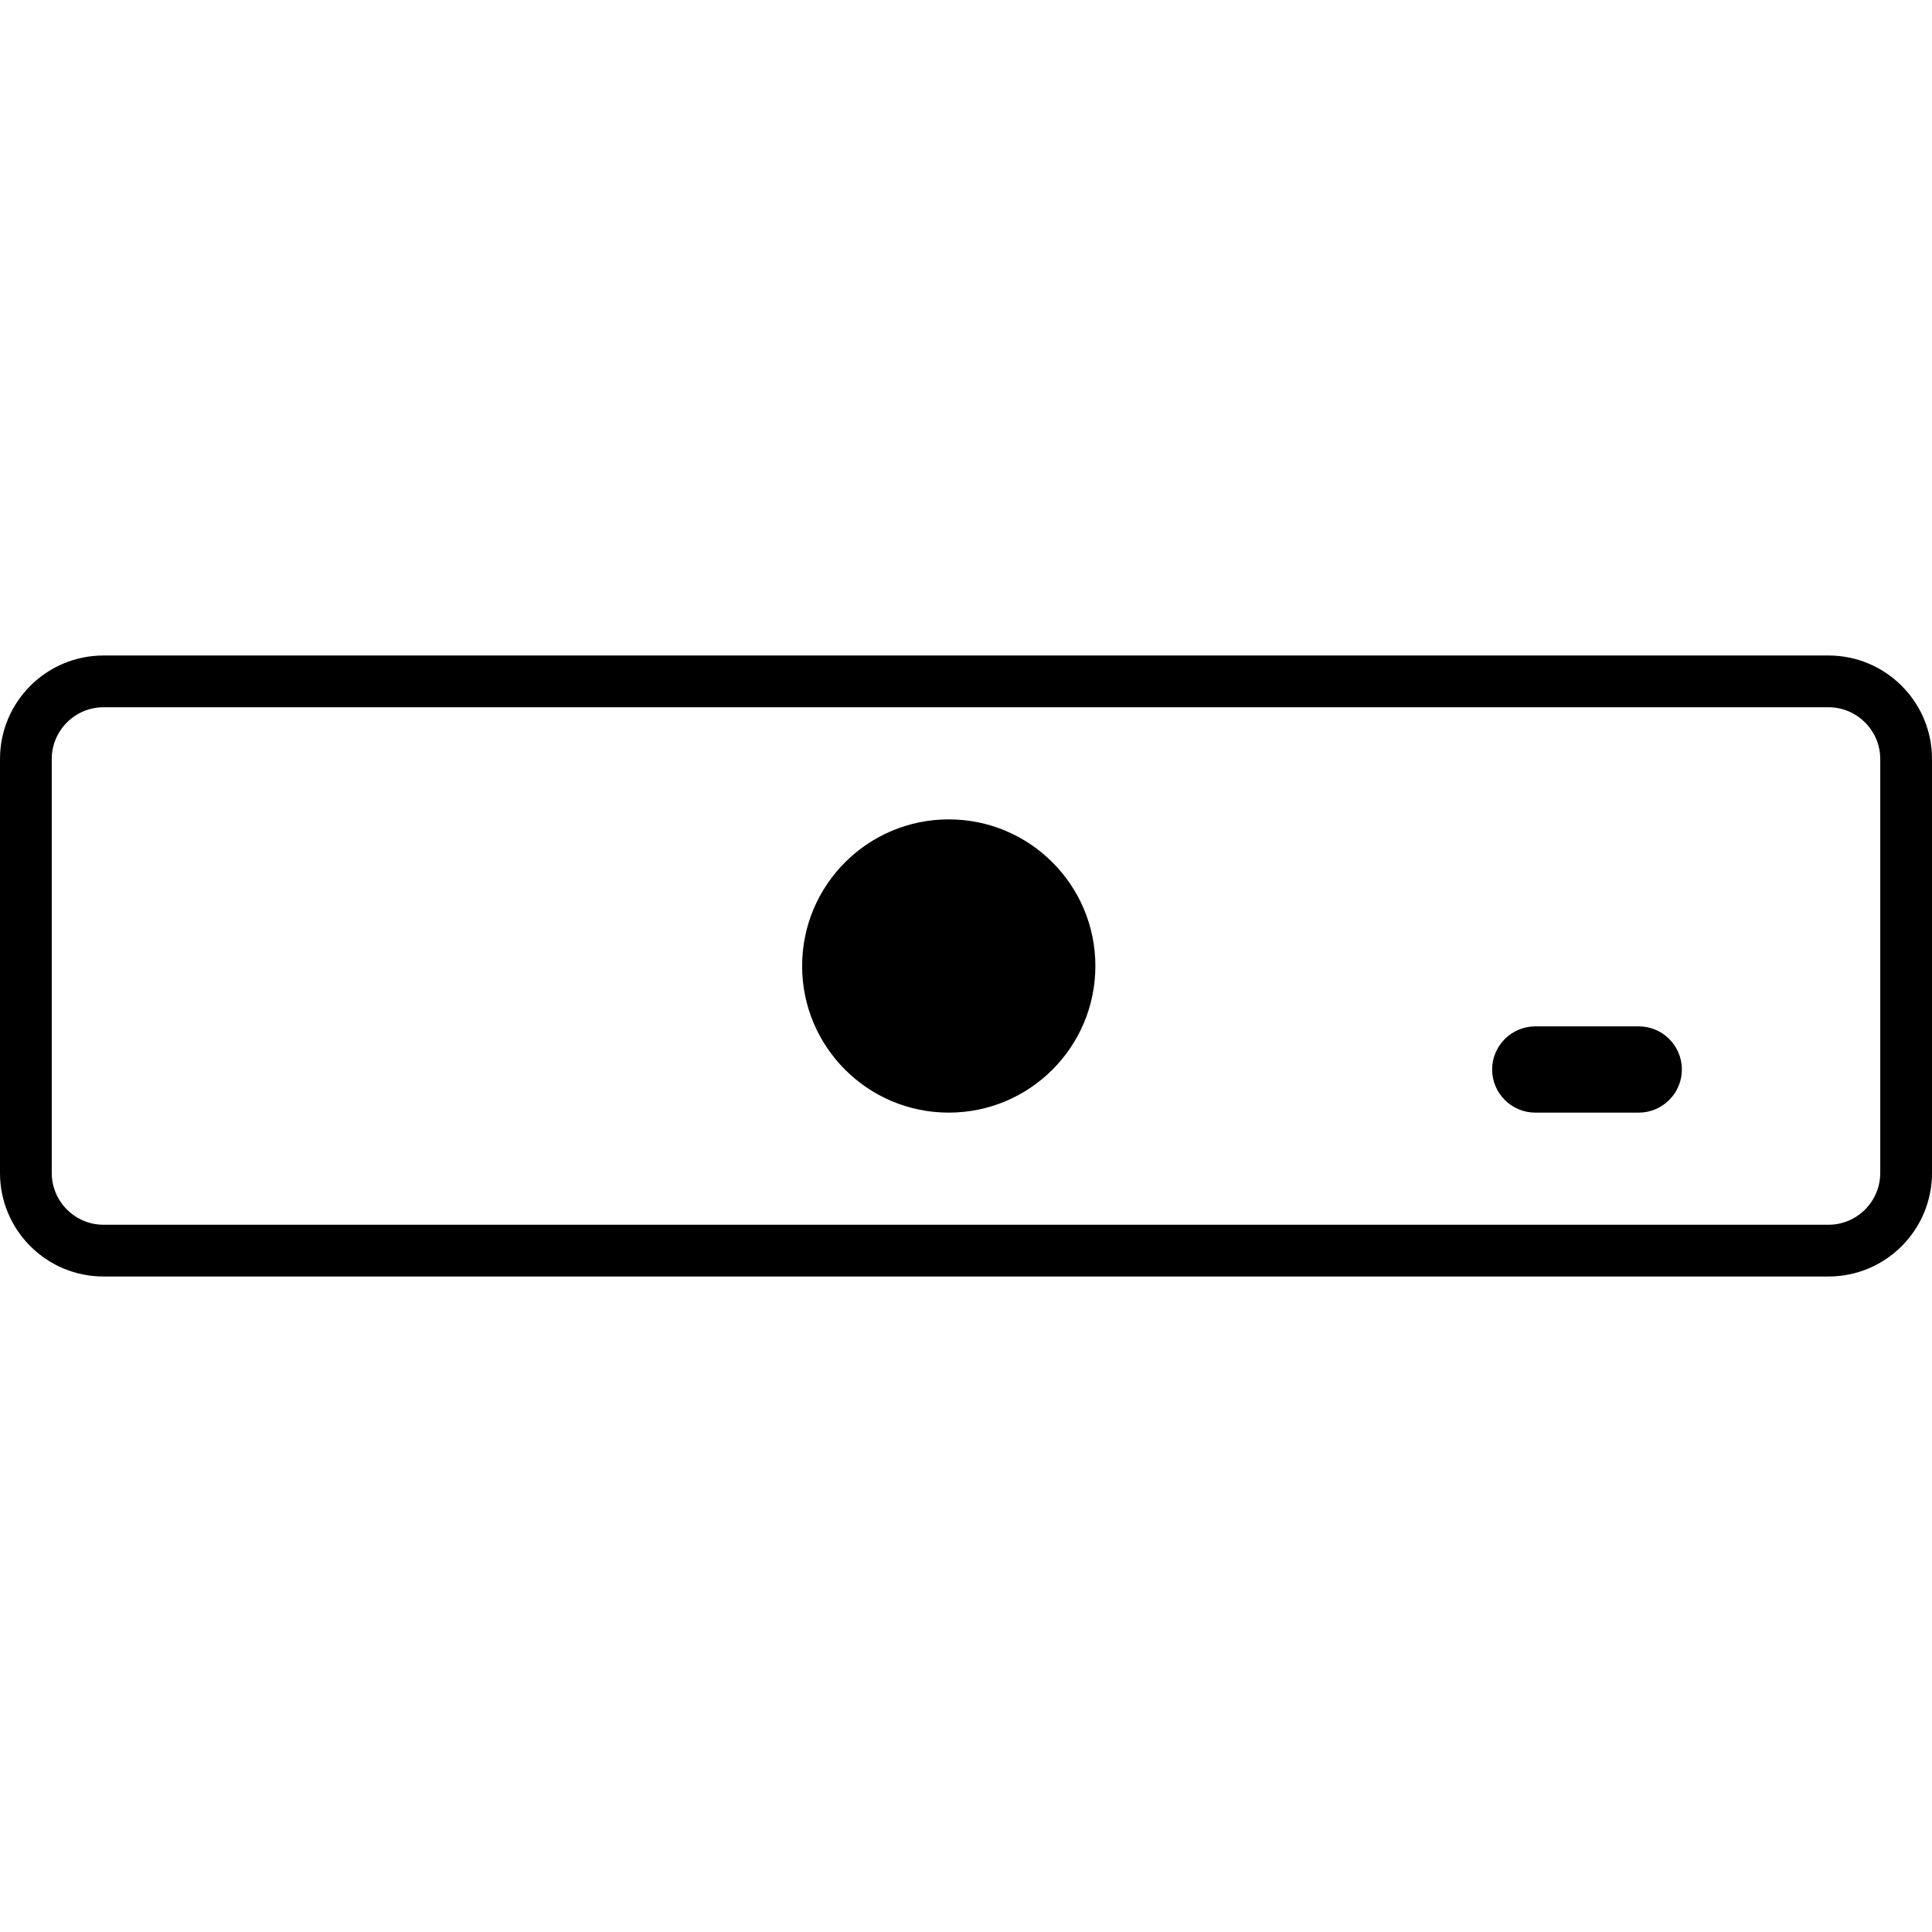
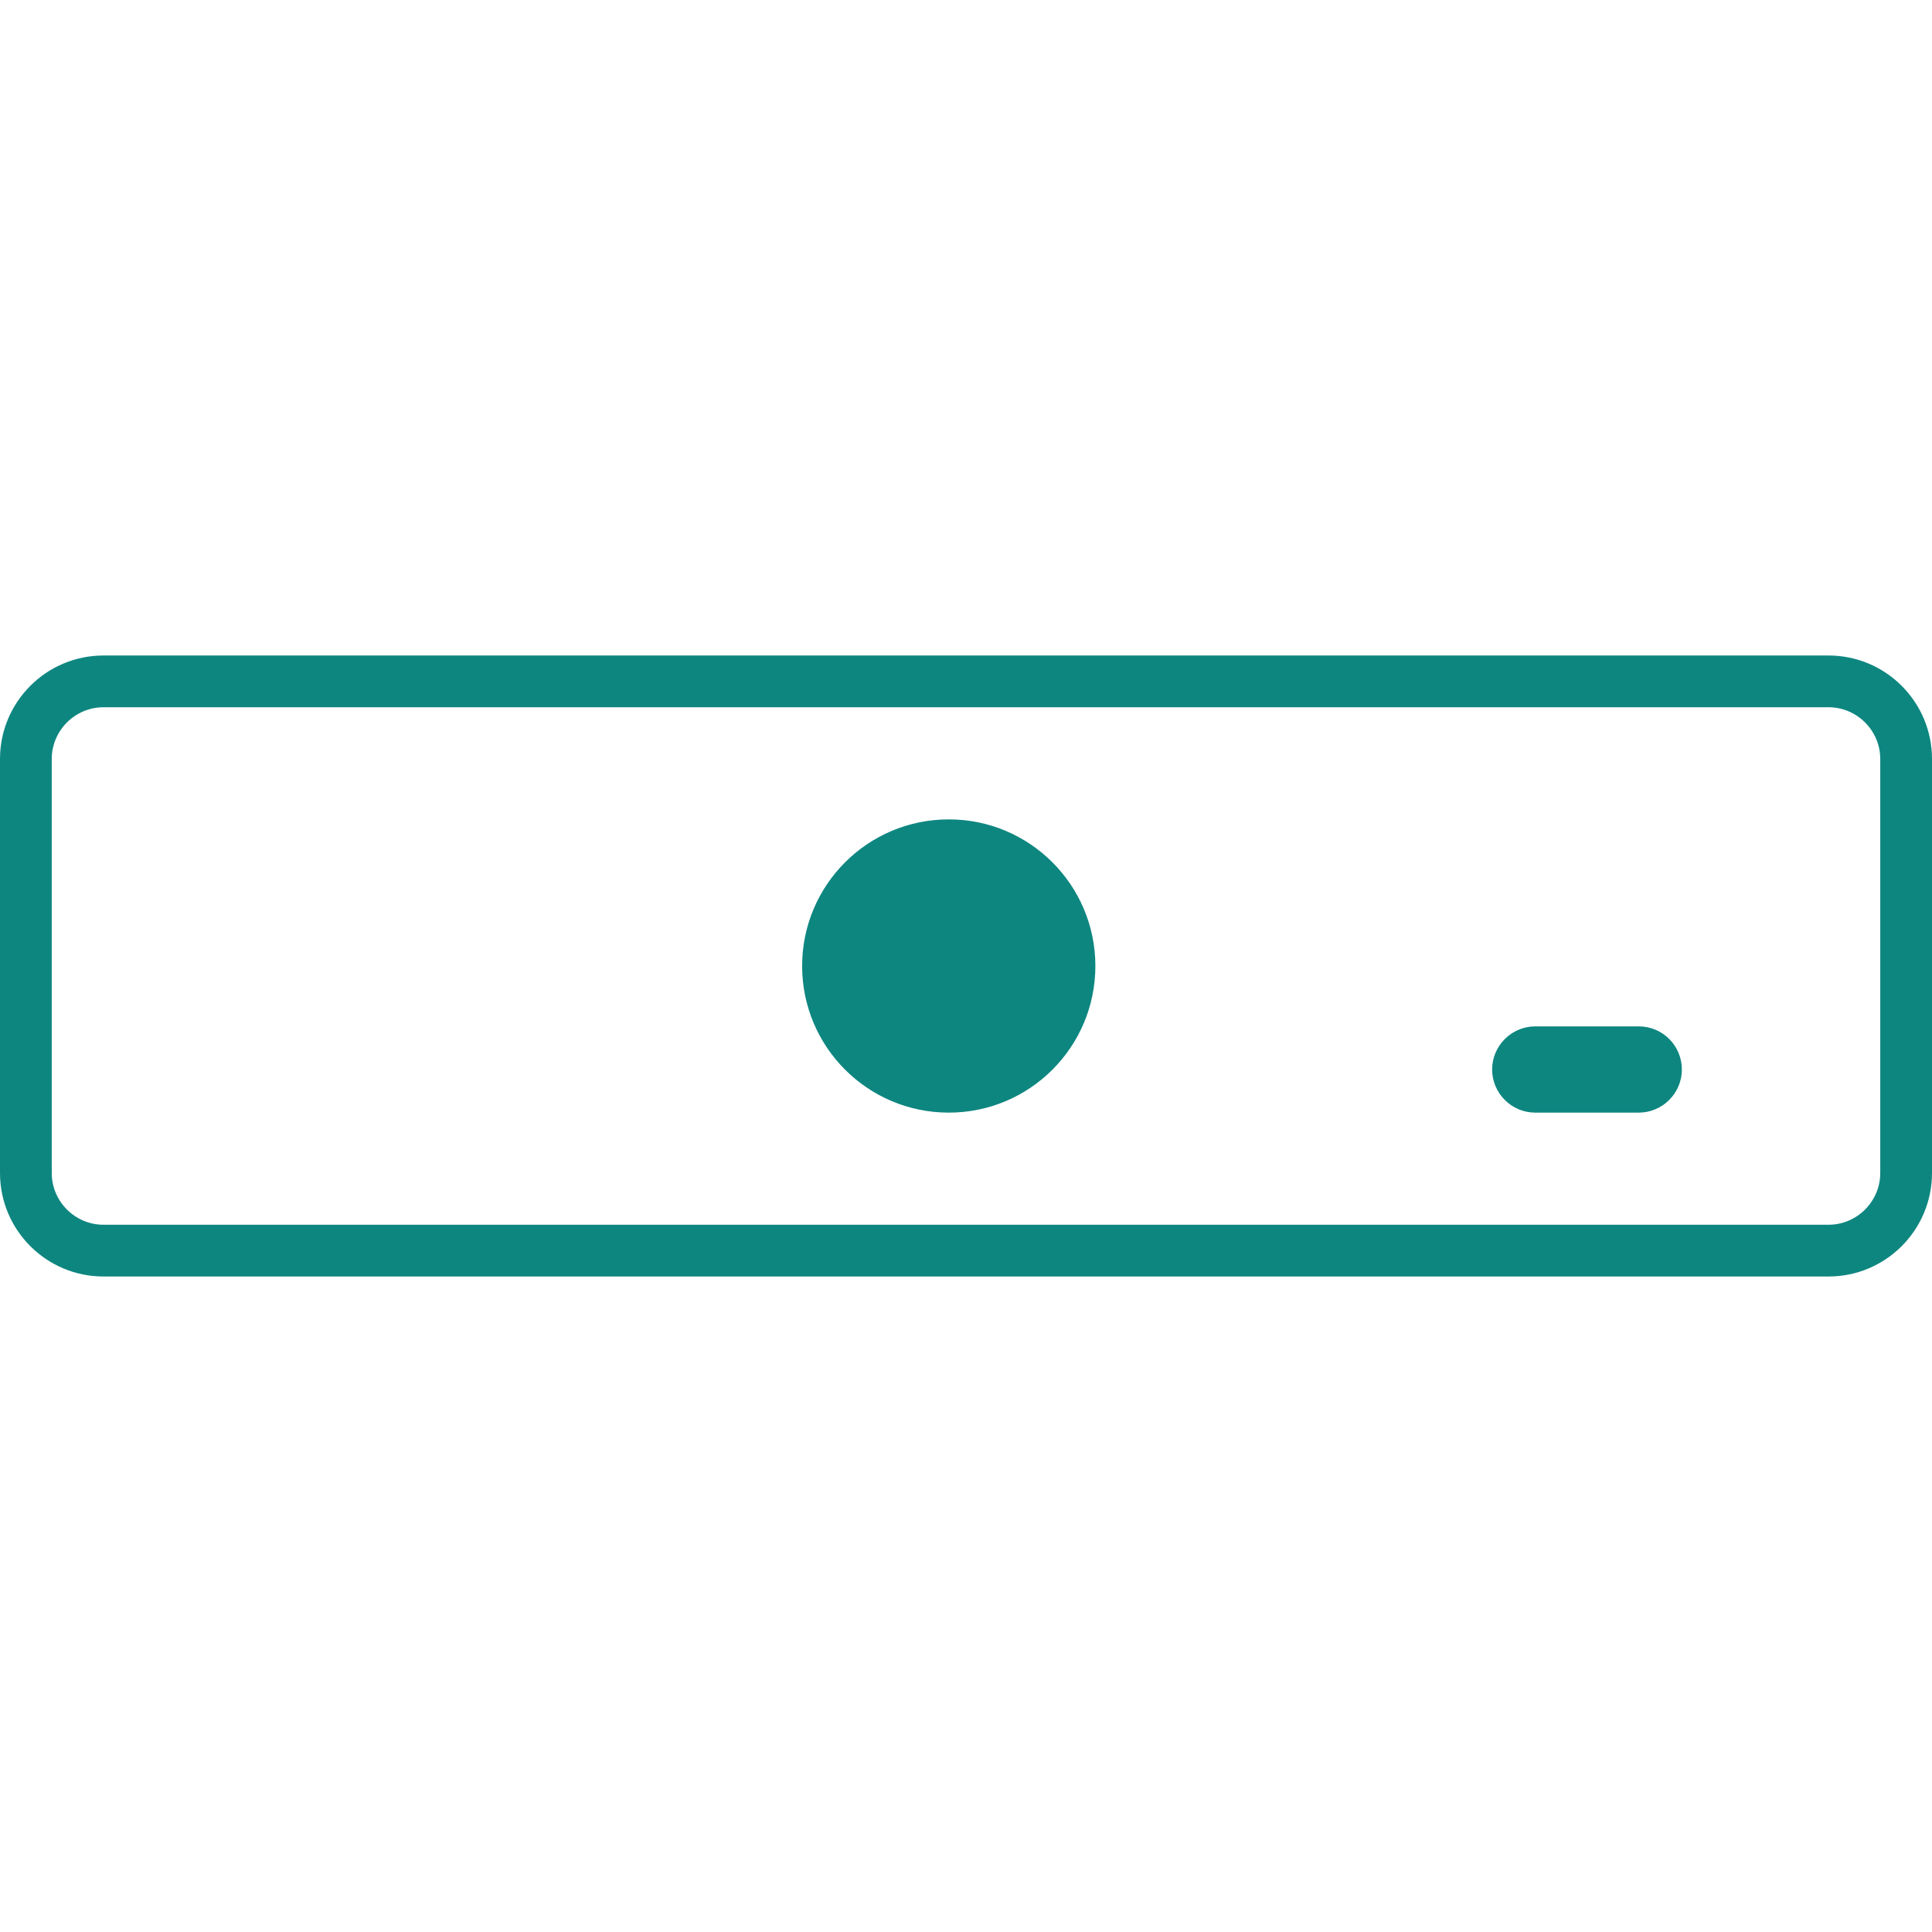
<svg xmlns="http://www.w3.org/2000/svg" version="1.1" id="图层_1" x="0px" y="0px" width="896px" height="896px" viewBox="0 0 896 896" style="enable-background:new 0 0 896 896;" xml:space="preserve">
+   <style type="text/css">
+ 	.st0{fill:#0E8680;}
+ </style>
  <g>
    <path class="st0" d="M848,304H48c-26.5,0-48,21.5-48,48v192c0,26.5,21.5,48,48,48h800c26.5,0,48-21.5,48-48V352   C896,325.5,874.5,304,848,304z M872,544c0,13.2-10.8,24-24,24H48c-13.2,0-24-10.8-24-24V352c0-13.2,10.8-24,24-24h800   c13.2,0,24,10.8,24,24V544z" />
    <circle class="st0" cx="440" cy="448" r="68" />
    <path class="st0" d="M760,476h-48c-11,0-20,9-20,20s9,20,20,20h48c11,0,20-9,20-20S771.1,476,760,476z" />
  </g>
</svg>
